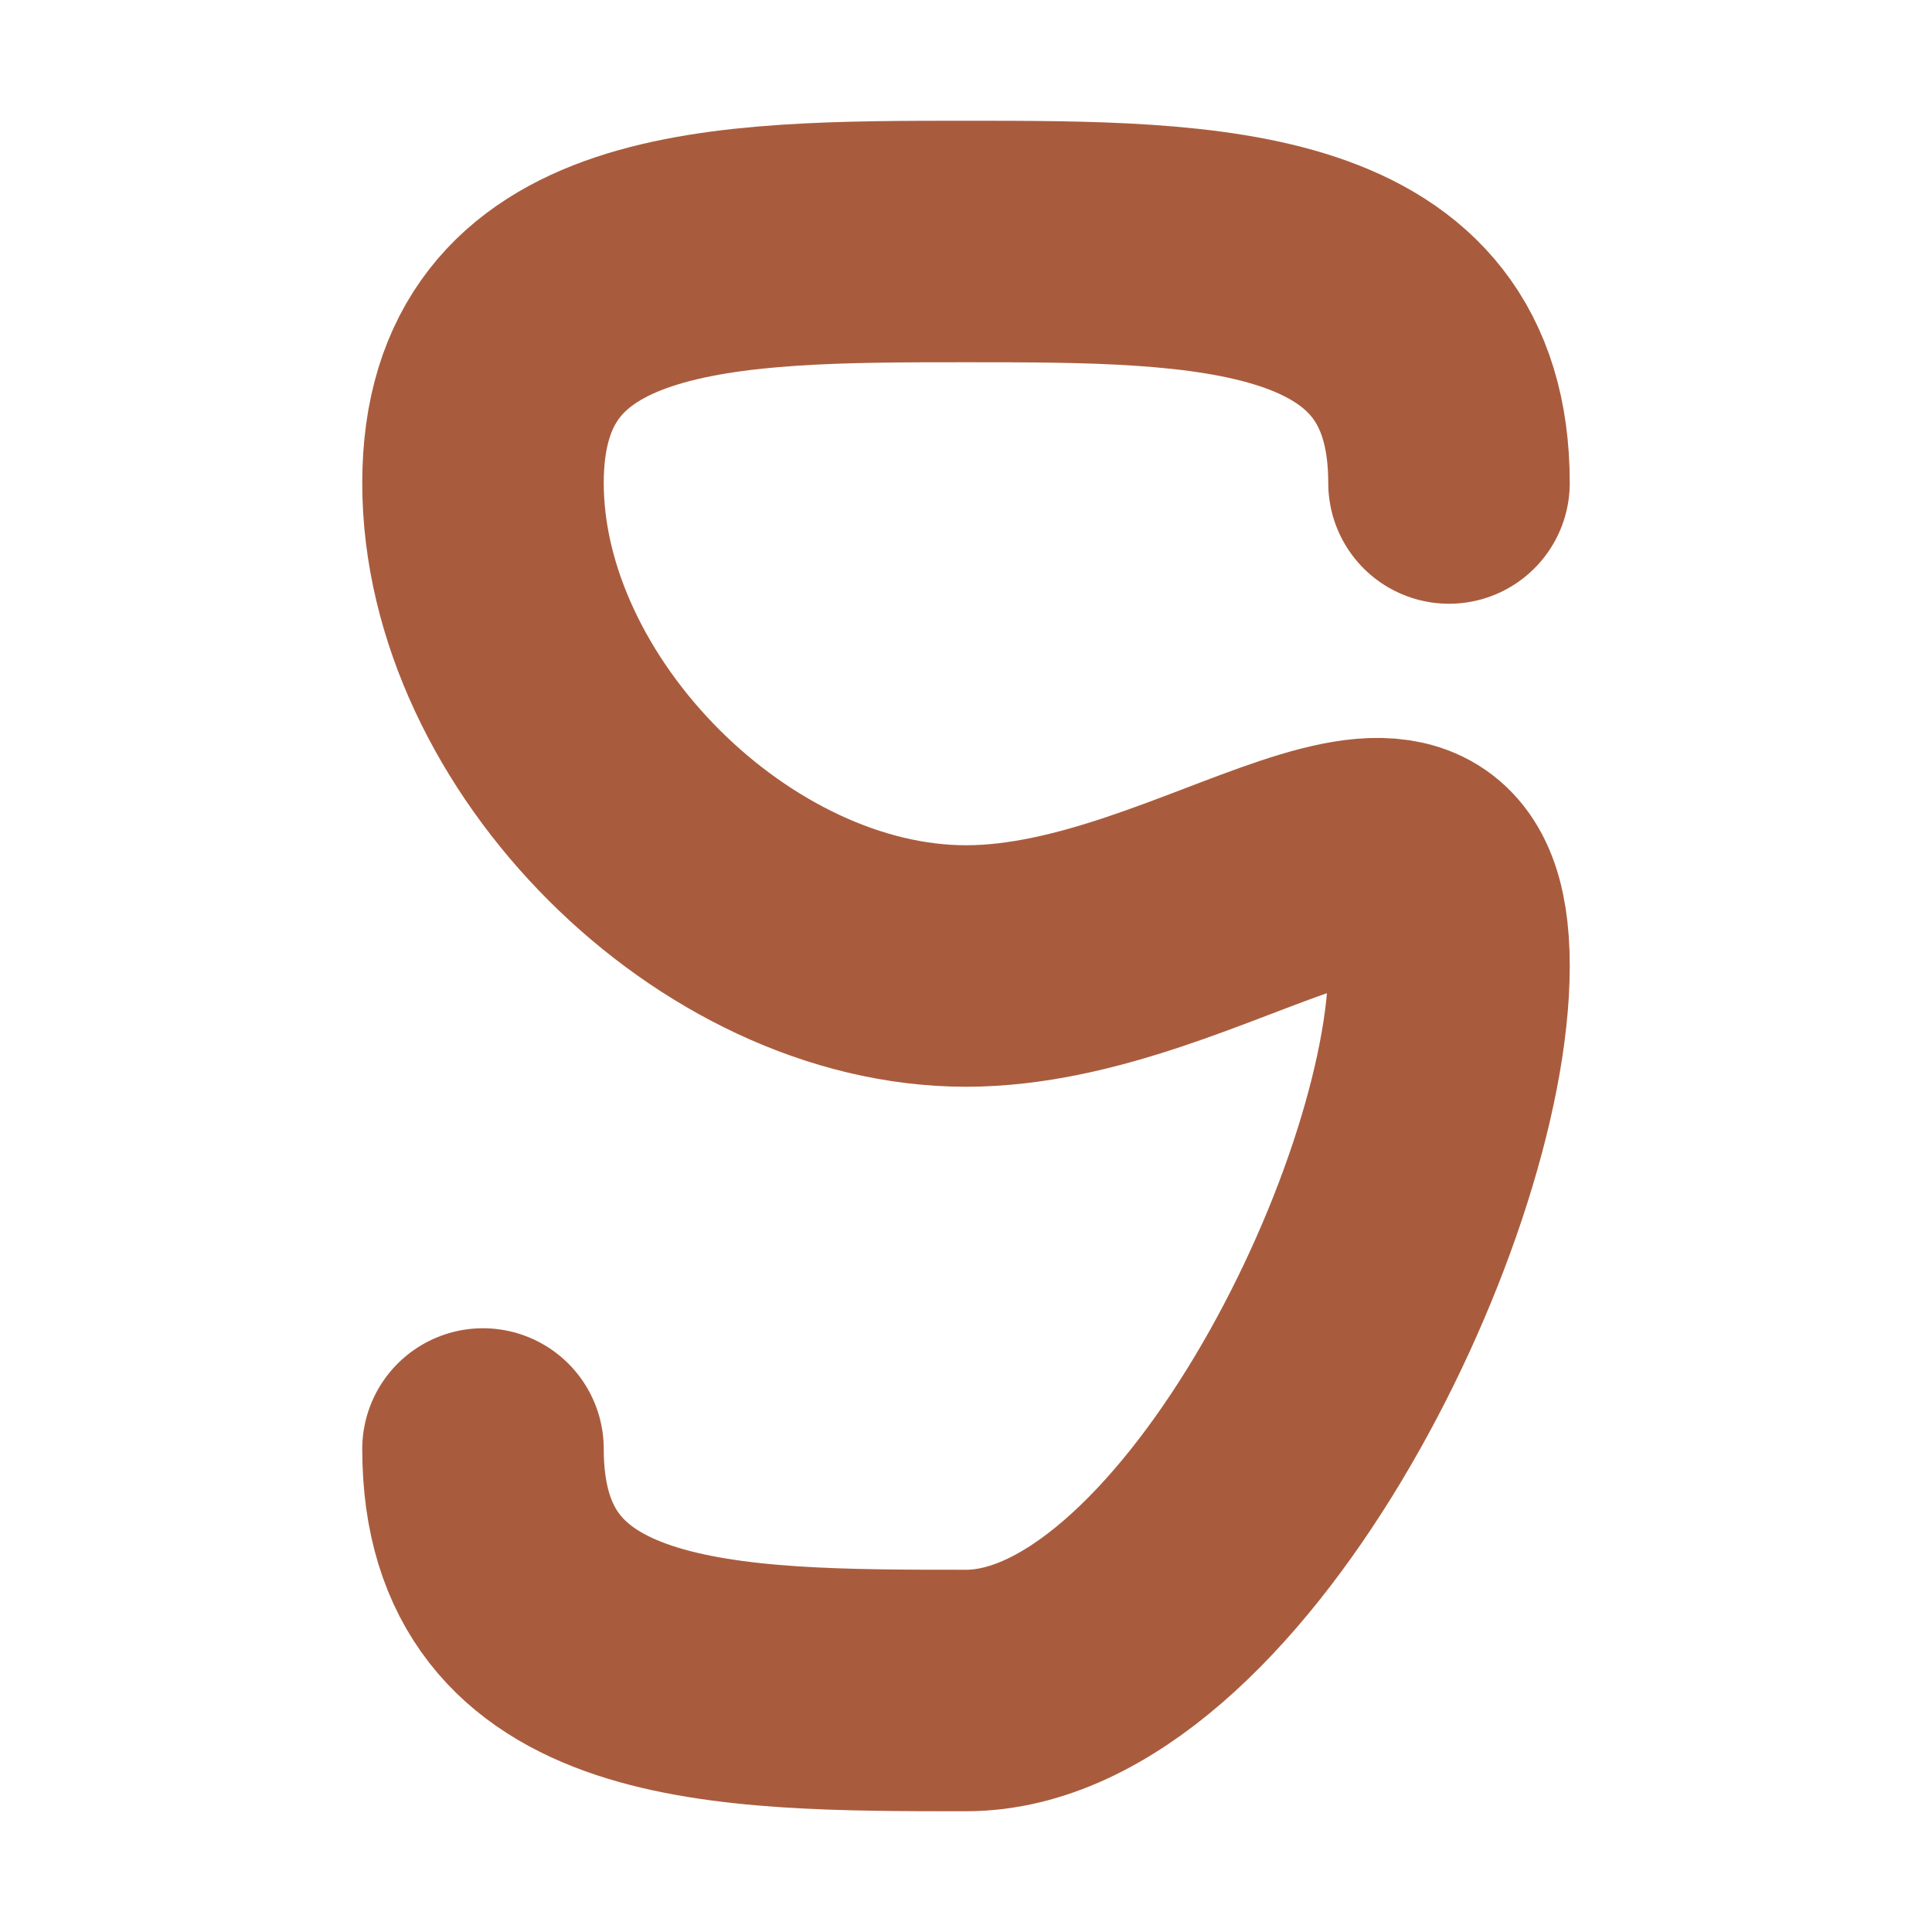
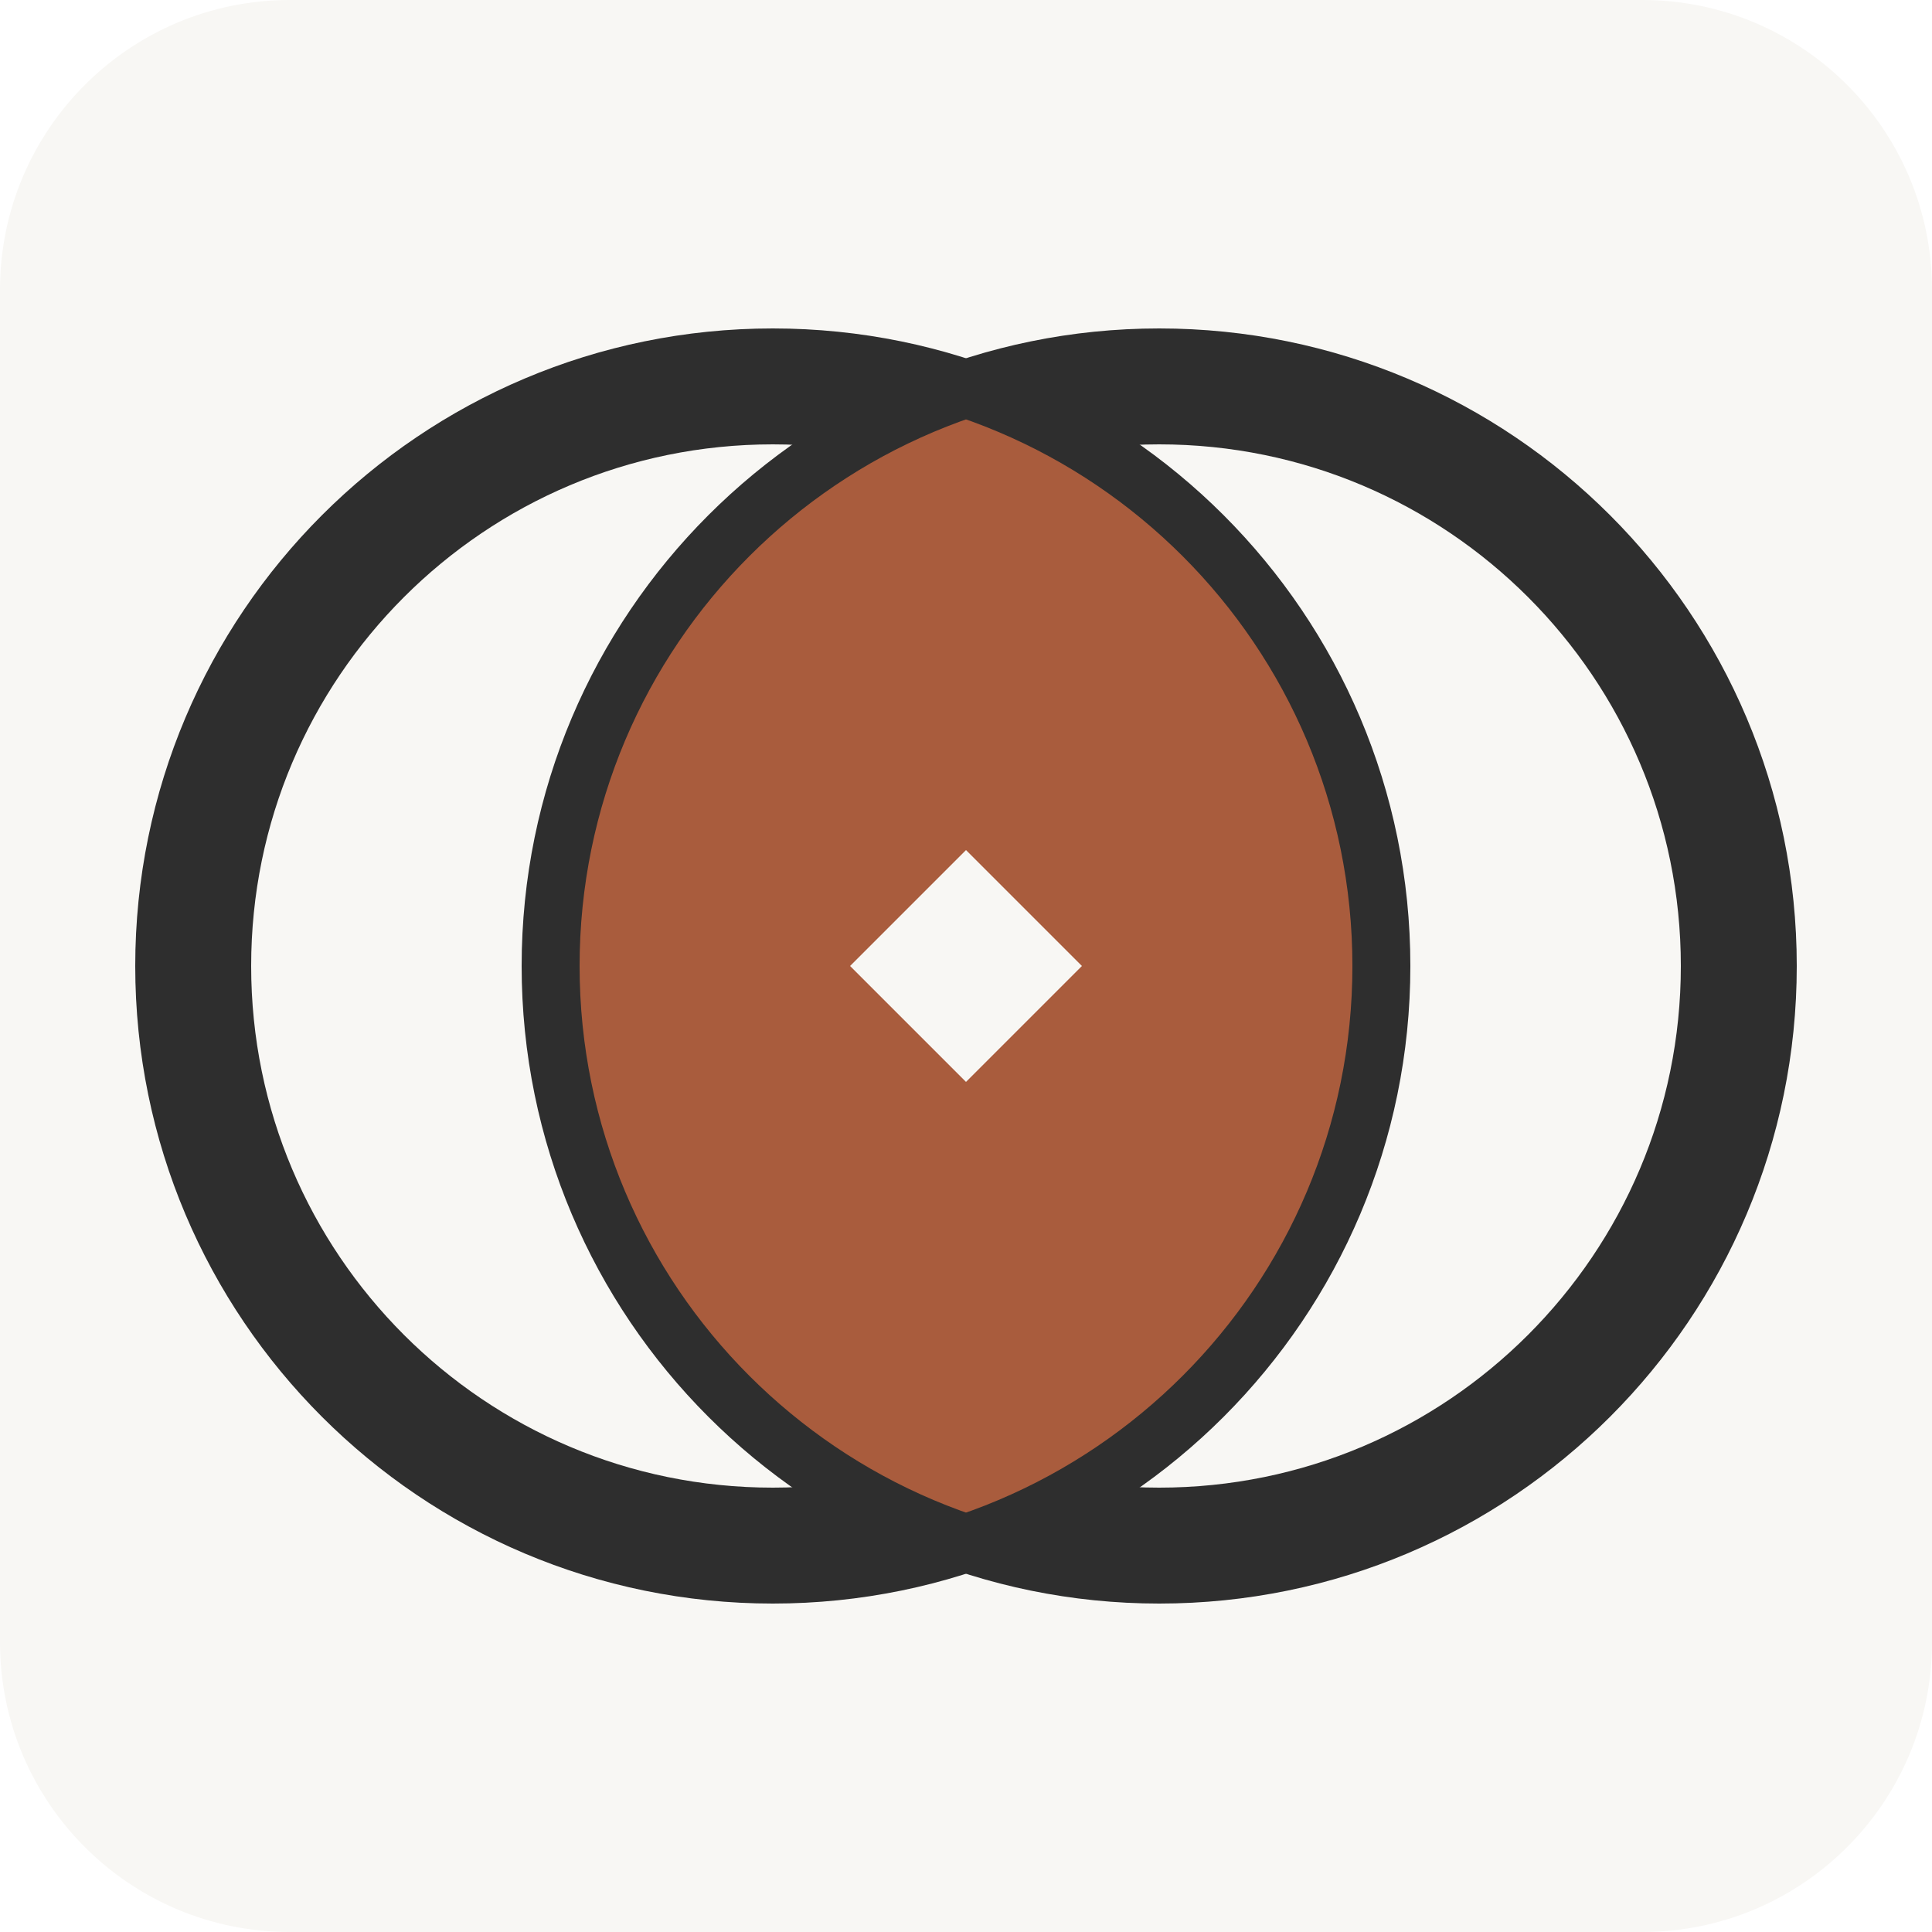
- <svg xmlns="http://www.w3.org/2000/svg" width="32" height="32" viewBox="0 0 32 32">
-   <rect width="32" height="32" fill="transparent" />
-   <path d="M 24 8 C 24 4, 20 4, 16 4 S 8 4, 8 8 S 12 16, 16 16 S 24 12, 24 16 S 20 28, 16 28 S 8 28, 8 24" stroke="#A95C3D" stroke-width="4" fill="none" stroke-linecap="round" stroke-linejoin="round" />
+ <svg xmlns="http://www.w3.org/2000/svg" viewBox="0 0 100 100">
+   <defs>
+     <style>
+             .bg { fill: #F8F7F4; }
+             .stroke-dark { stroke: #2E2E2E; stroke-width: 6; fill: none; }
+             .fill-accent { fill: #A95C3D; }
+             .fill-light { fill: #F8F7F4; }
+         </style>
+     <clipPath id="clip">
+       <circle cx="40" cy="50" r="30" />
+     </clipPath>
+   </defs>
+   <rect class="bg" width="100" height="100" rx="15" />
+   <circle class="stroke-dark" cx="40" cy="50" r="30" />
+   <circle class="stroke-dark" cx="60" cy="50" r="30" />
+   <circle class="fill-accent" cx="60" cy="50" r="30" clip-path="url(#clip)" />
+   <path class="fill-light" d="M47,47 L50,44 L53,47 L56,50 L53,53 L50,56 L47,53 L44,50 Z" />
</svg>
